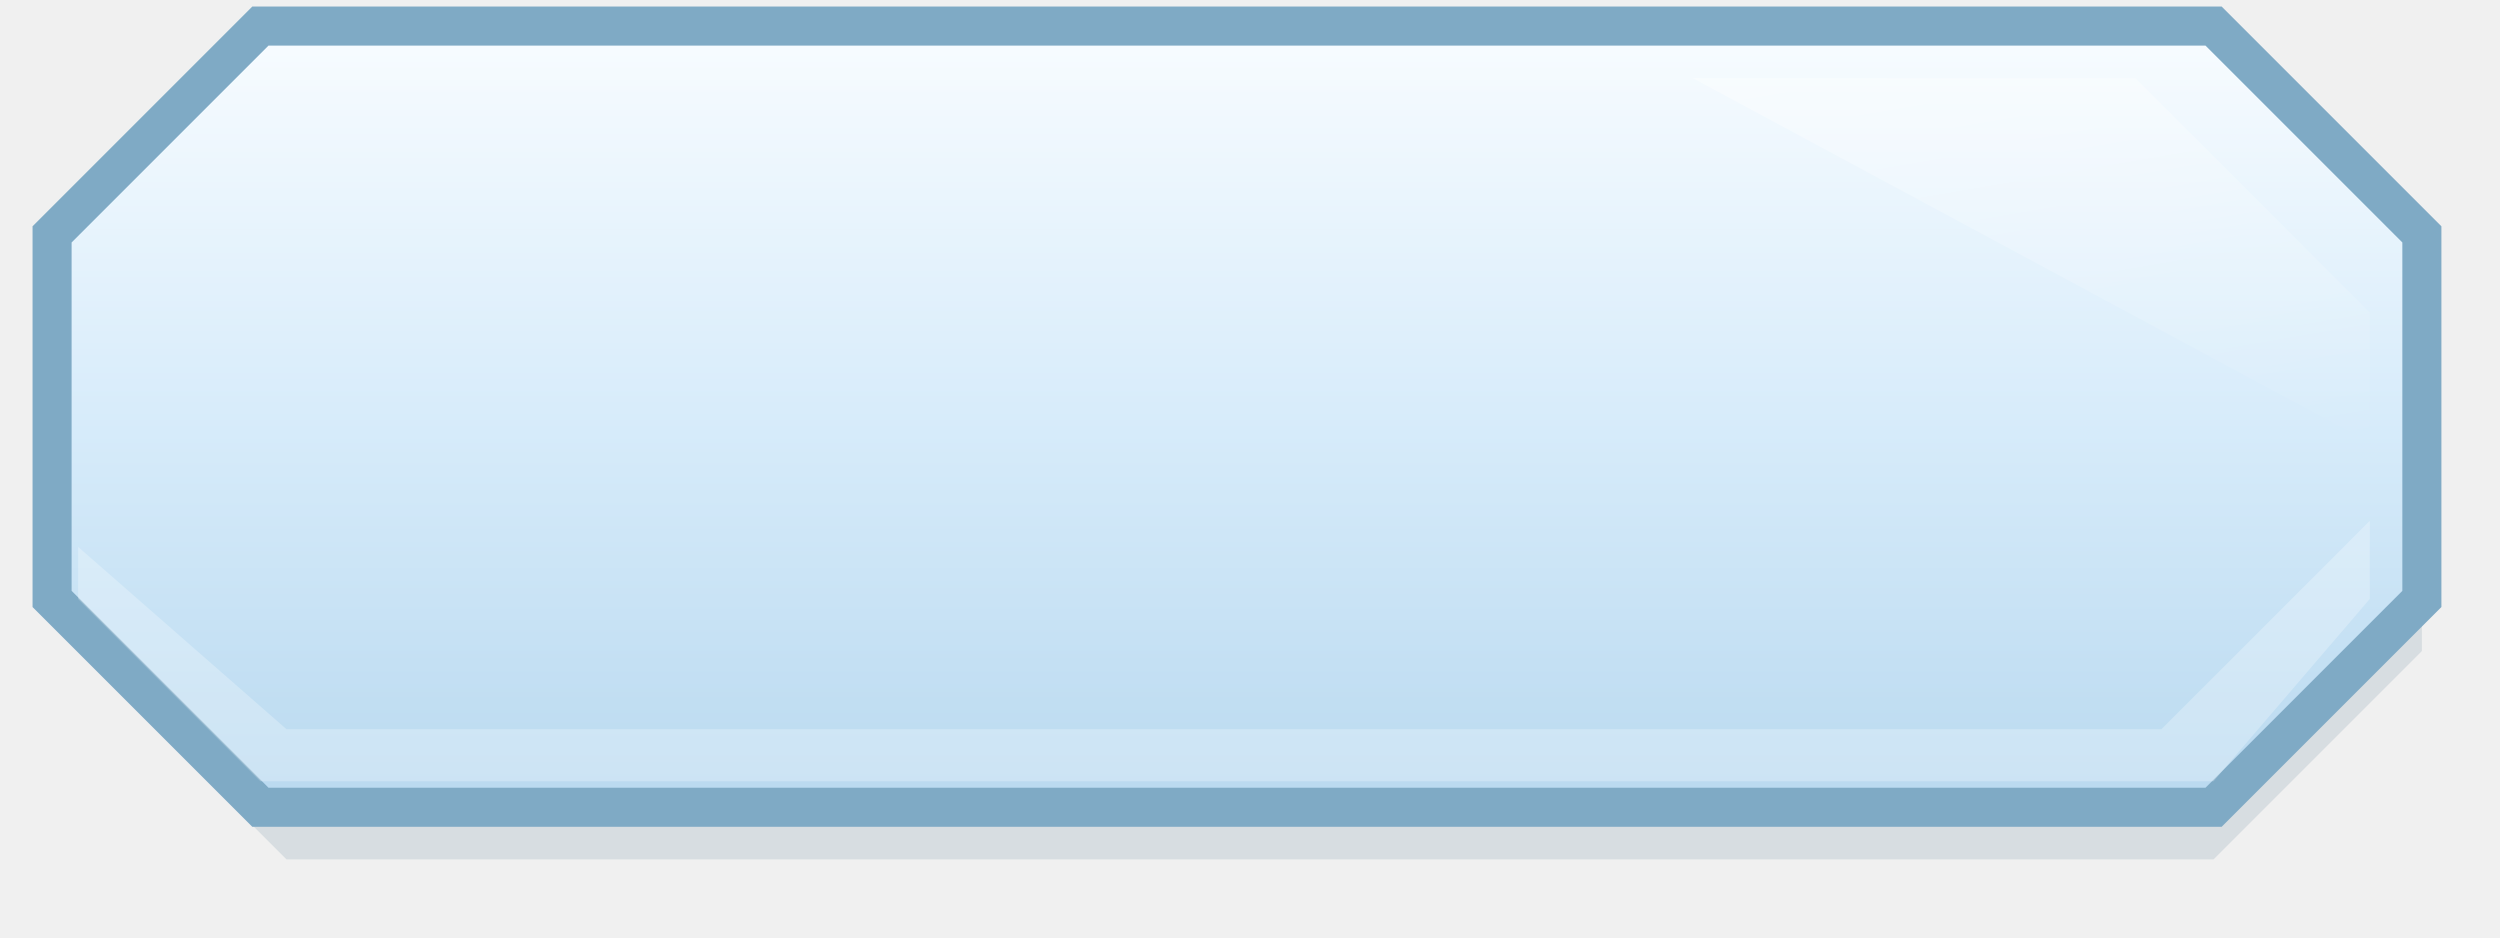
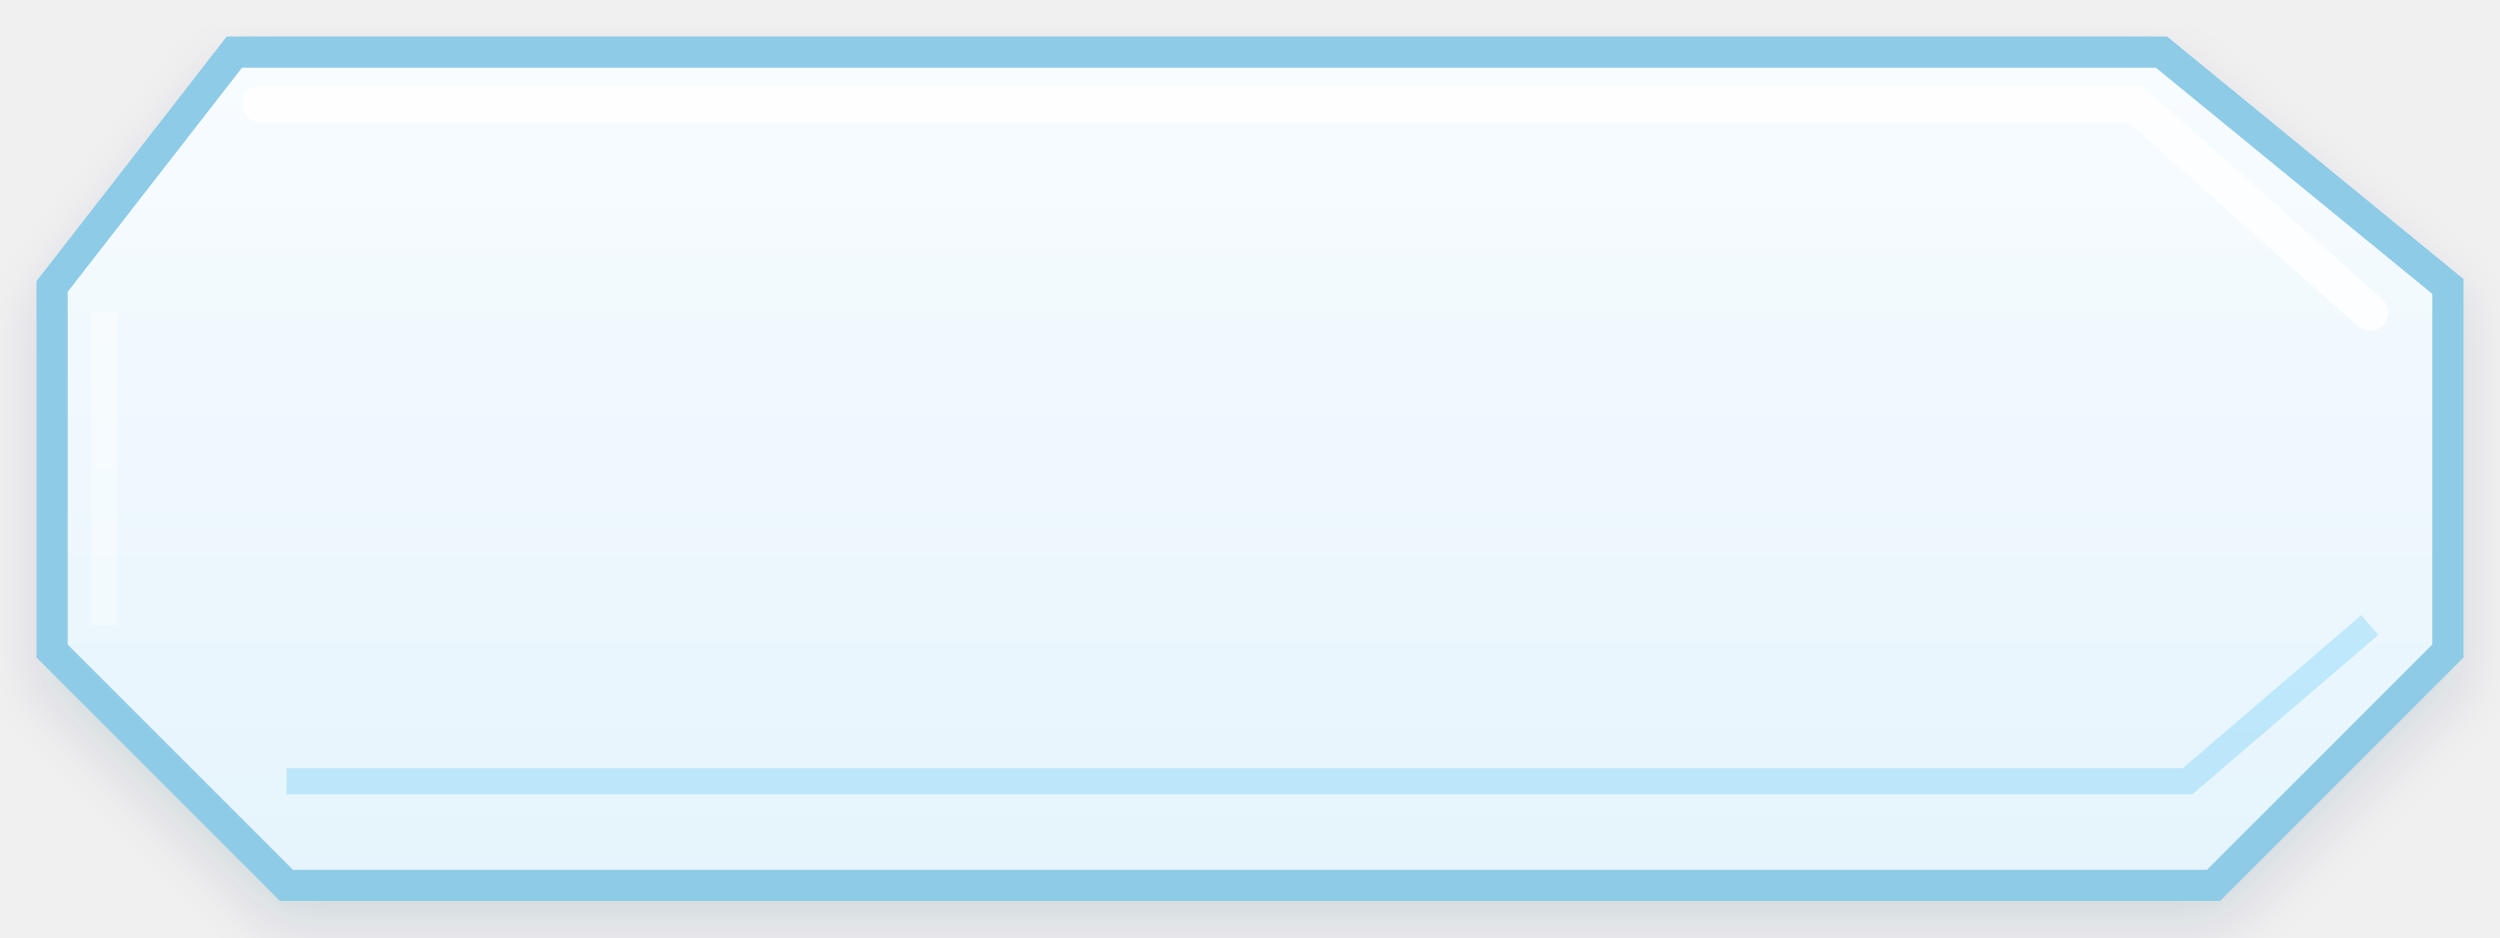
<svg xmlns="http://www.w3.org/2000/svg" width="96" height="36" viewBox="0 0 96 36">
  <defs>
    <linearGradient id="g" x1="0" y1="0" x2="0" y2="1">
      <stop offset="0" stop-color="#F8FCFF" />
-       <stop offset="0.52" stop-color="#D6EBFA" />
-       <stop offset="1" stop-color="#B9D9EF" />
+       <stop offset="1" stop-color="#E5F4FC" />
    </linearGradient>
-     <linearGradient id="shine" x1="0" y1="0" x2="1" y2="1">
-       <stop stop-color="#FFFFFF" stop-opacity=".8" />
-       <stop offset="1" stop-color="#FFFFFF" stop-opacity="0" />
-     </linearGradient>
+     <filter id="s" x="-20%" y="-40%" width="140%" height="190%">
+       <feDropShadow dx="0" dy="1" stdDeviation="1" flood-color="#123A64" flood-opacity="0.12" />
+     </filter>
  </defs>
-   <path d="M11 3H85L93 11V25L85 33H11L3 25V11Z" fill="#66859A" opacity=".18" />
-   <path d="M10 1H85L93 9V23L85 31H10L2 23V9Z" fill="url(#g)" stroke="#7FAAC5" stroke-width="1.5" />
-   <path d="M11 3H82L91 12V17L65 3H11Z" fill="url(#shine)" opacity=".7" />
-   <path d="M11 28H83L91 20V23L85 30H10L3 23V21Z" fill="#FFFFFF" opacity=".25" />
+   <path d="M9 2 H83 L94 11 V25 L85 34 H11 L2 25 V11 Z" fill="url(#g)" stroke="#8ECBE7" stroke-width="1.2" filter="url(#s)" />
+   <path d="M10 4 H82 L91 12" fill="none" stroke="#FFFFFF" stroke-opacity="0.82" stroke-width="1.4" stroke-linecap="round" />
+   <path d="M11 30 H84 L91 24" fill="none" stroke="#4EC3F5" stroke-opacity="0.28" stroke-width="1" />
+   <path d="M4 12 V24" stroke="#FFFFFF" stroke-opacity="0.38" stroke-width="1" />
</svg>
